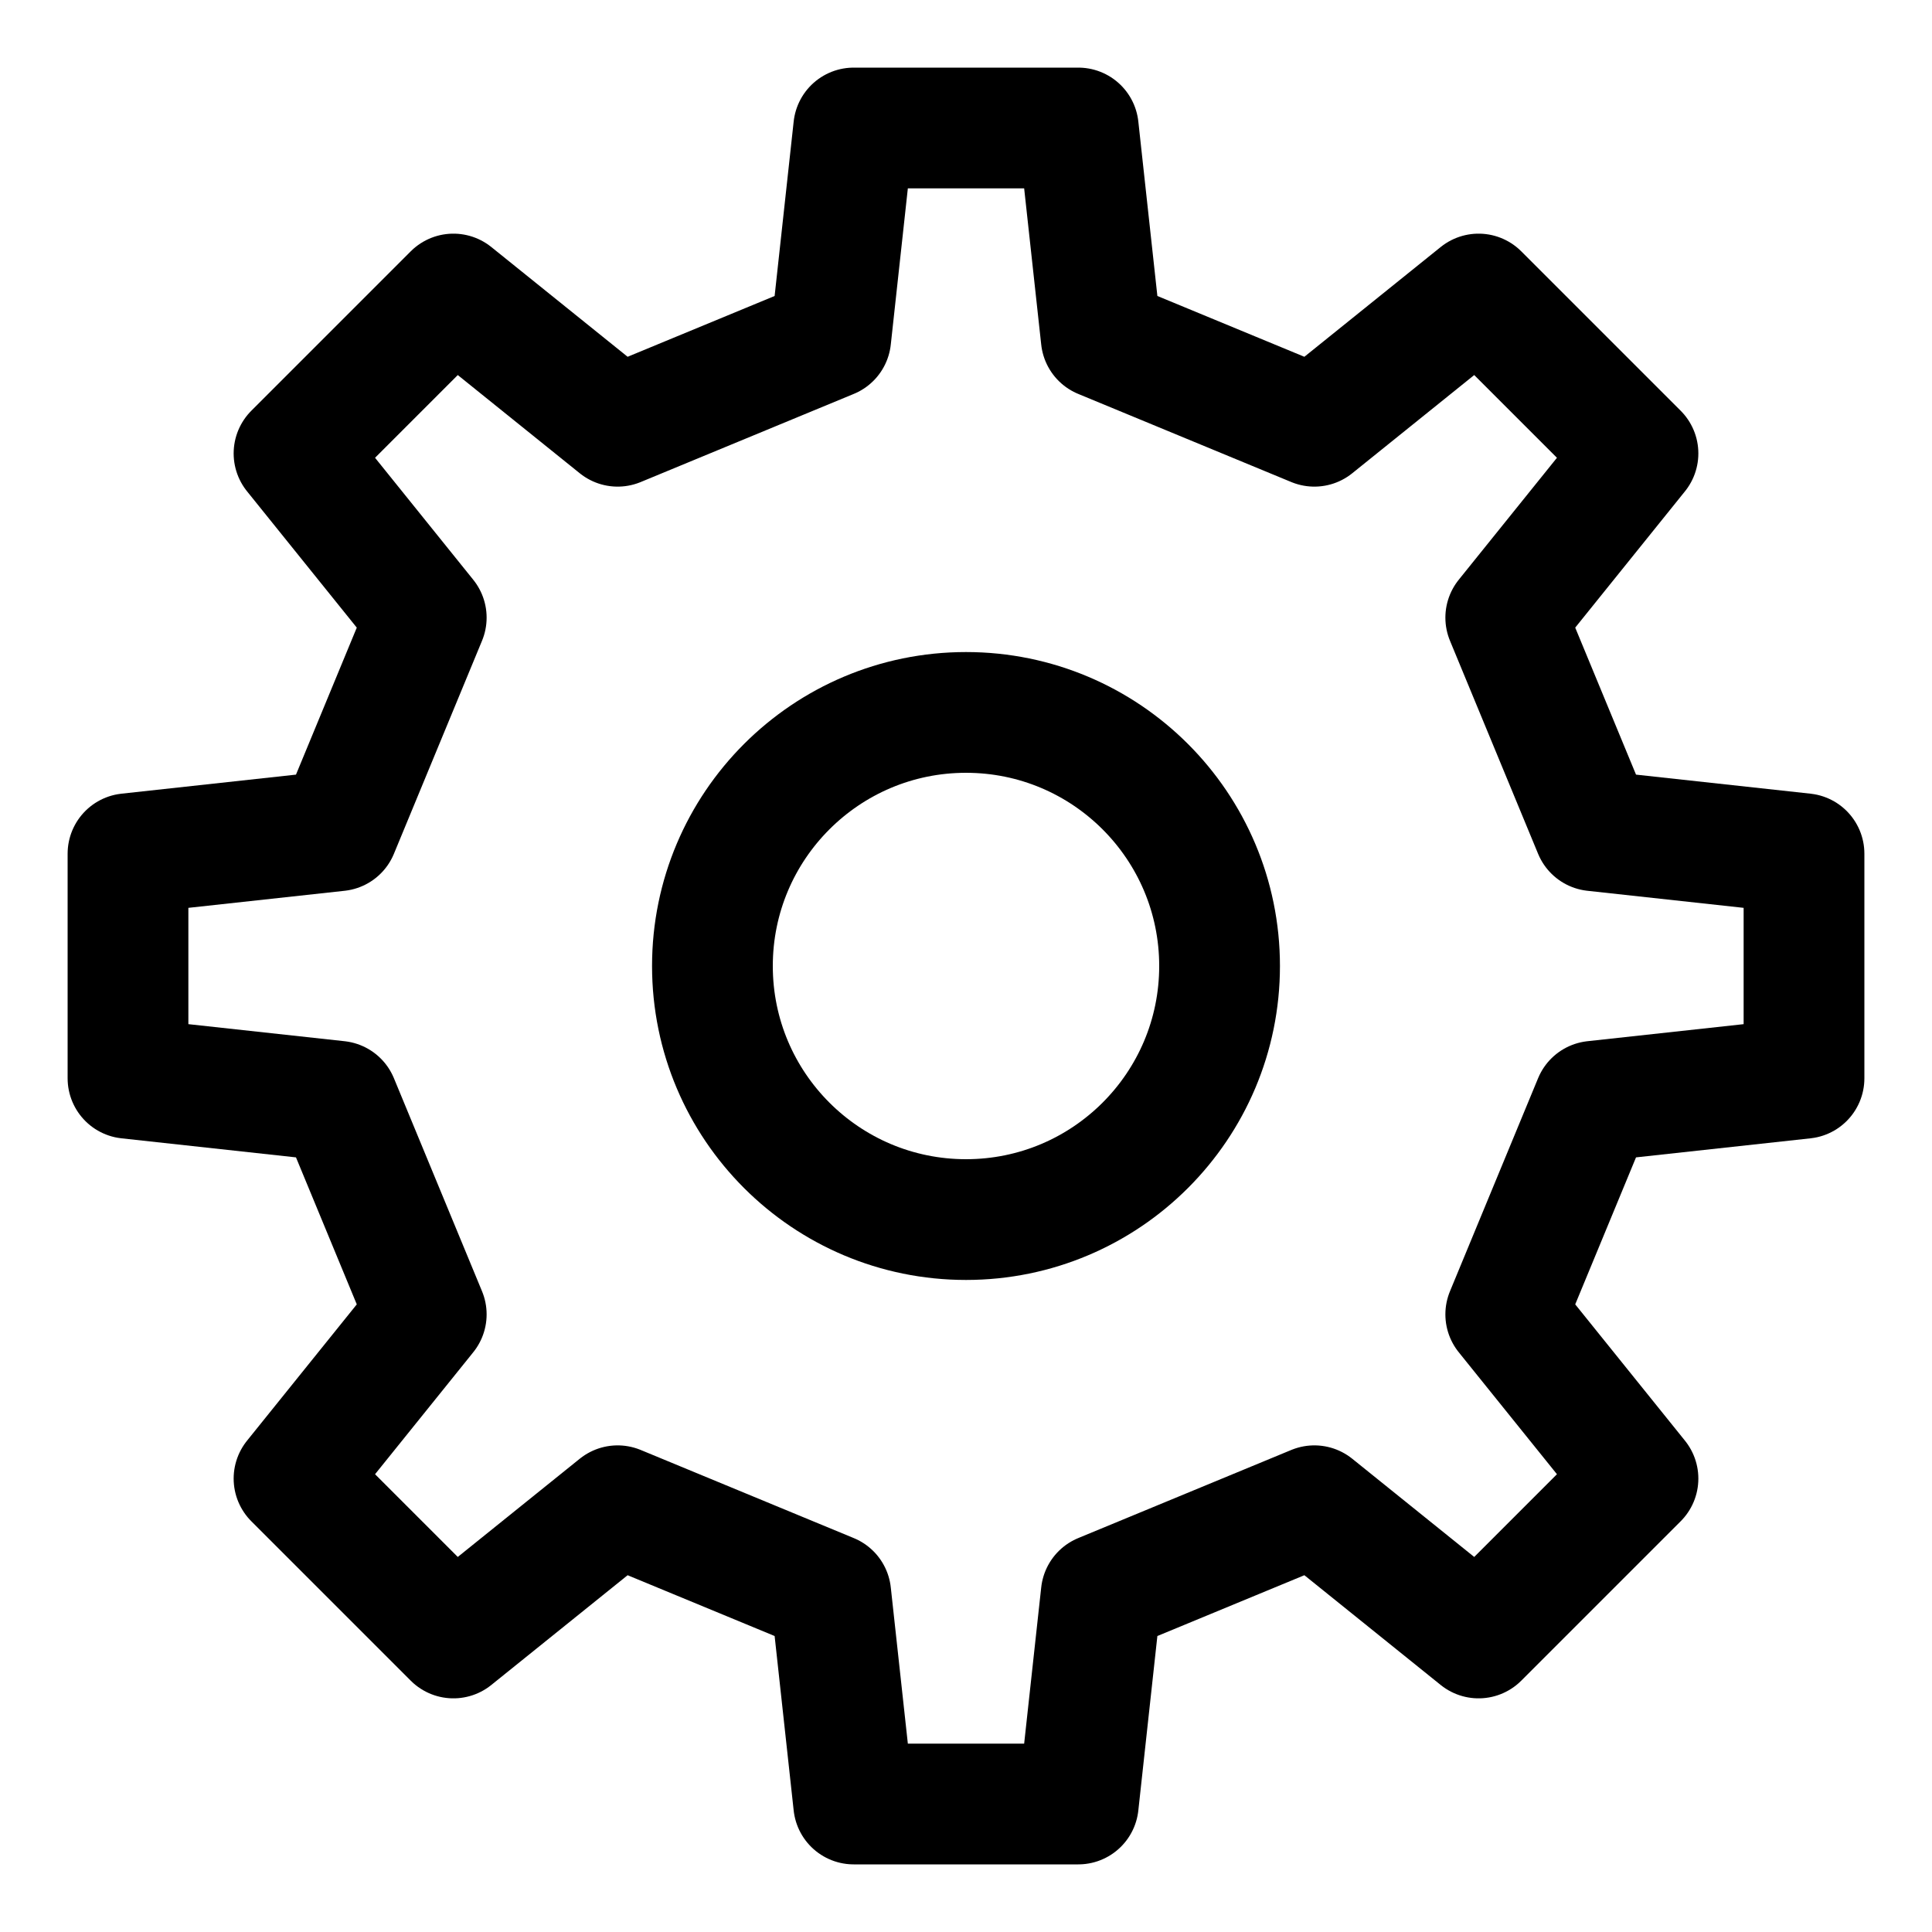
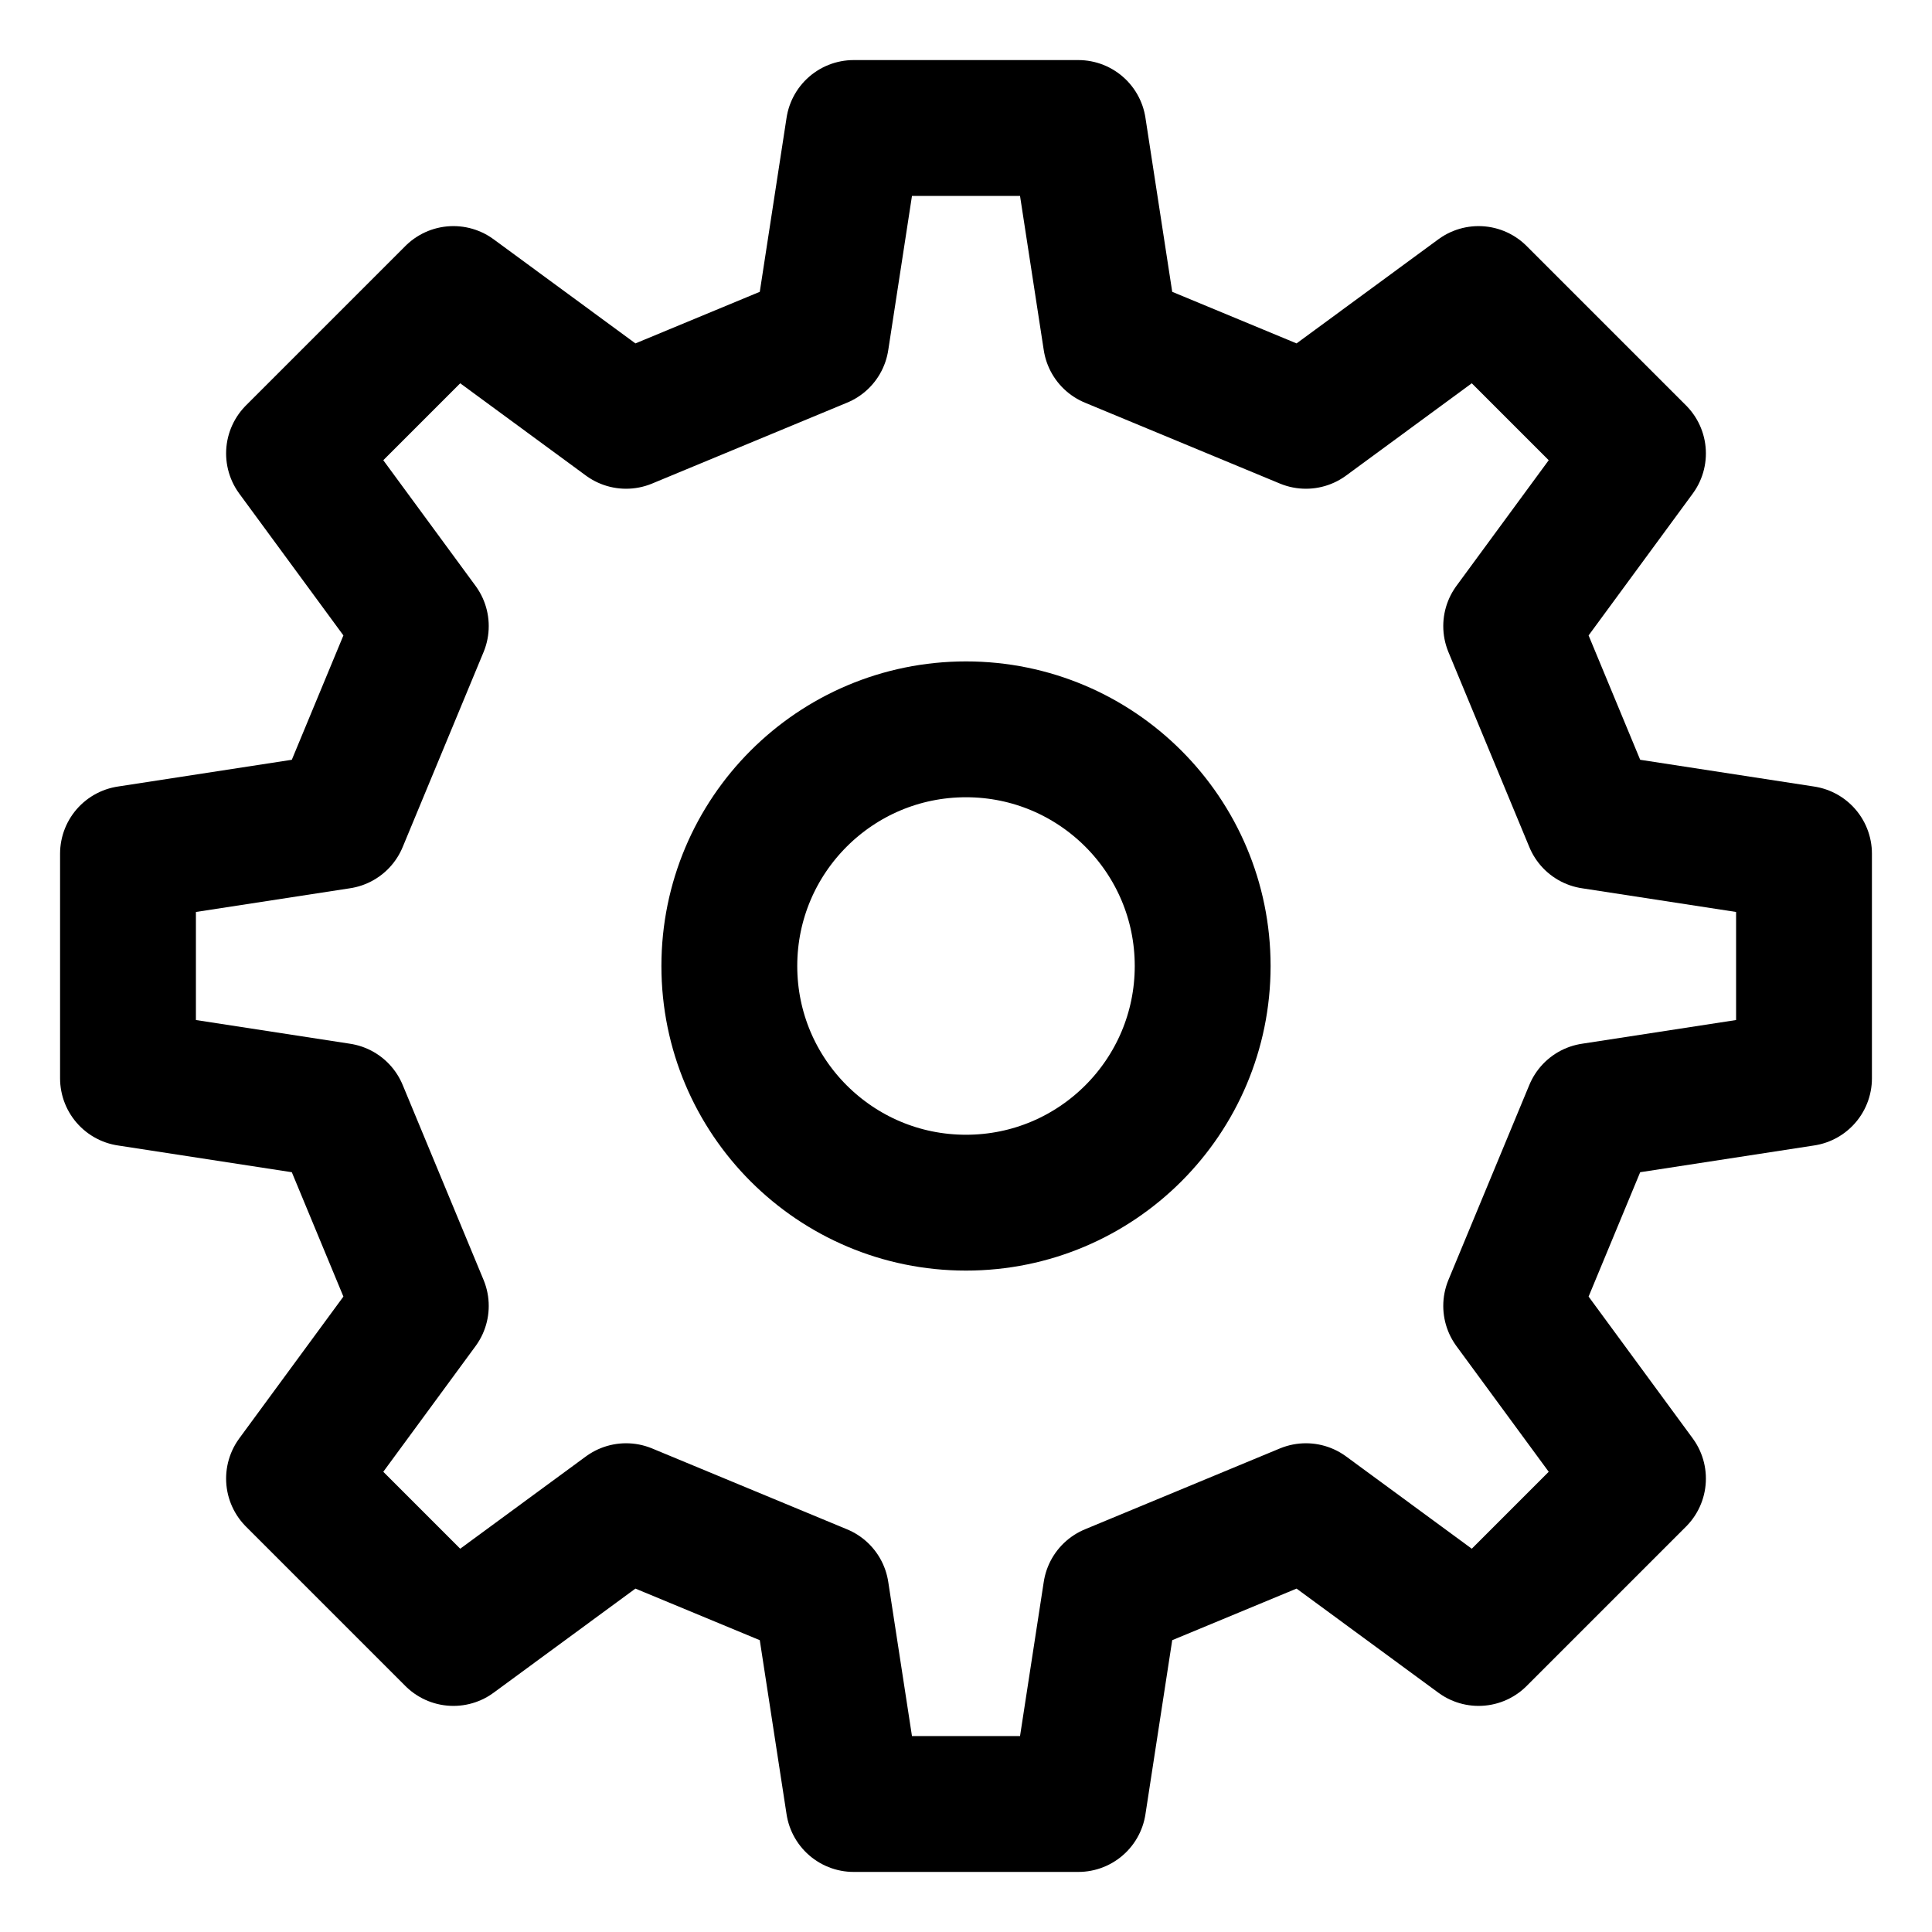
- <svg xmlns="http://www.w3.org/2000/svg" width="32" height="32" viewBox="0 0 32 32" fill="none" stroke="currentColor" stroke-width="2" stroke-linecap="round" stroke-linejoin="round" class="li li-outline">
-   <path d="M13.76 5.6L14.14 2.12L17.86 2.12L18.24 5.6L21.77 7.06L24.49 4.87L27.13 7.51L24.94 10.23L26.4 13.76L29.88 14.14L29.88 17.86L26.4 18.24L24.94 21.77L27.13 24.49L24.49 27.13L21.77 24.94L18.24 26.4L17.86 29.88L14.14 29.88L13.76 26.4L10.23 24.94L7.51 27.13L4.87 24.49L7.06 21.77L5.6 18.24L2.12 17.86L2.12 14.14L5.6 13.76L7.06 10.23L4.87 7.51L7.51 4.87L10.23 7.06Z" />
-   <path d="M11.8 16A4.2 4.2 0 1 0 20.2 16A4.2 4.2 0 1 0 11.8 16Z" />
+ <svg xmlns="http://www.w3.org/2000/svg" width="32" height="32" viewBox="0 0 32 32" fill="none" stroke="currentColor" stroke-width="2.25" stroke-linecap="round" stroke-linejoin="round" class="li li-outline">
+   <path d="M13.6 5.63L14.14 2.12L17.86 2.12L18.4 5.63L21.63 6.97L24.49 4.87L27.13 7.51L25.03 10.37L26.37 13.6L29.88 14.14L29.88 17.86L26.37 18.4L25.03 21.63L27.13 24.49L24.49 27.13L21.63 25.03L18.4 26.37L17.86 29.88L14.14 29.88L13.6 26.37L10.37 25.03L7.51 27.13L4.87 24.49L6.97 21.63L5.63 18.4L2.12 17.86L2.12 14.14L5.63 13.6L6.97 10.37L4.87 7.51L7.51 4.87L10.37 6.97Z" />
+   <path d="M12.08 16A3.92 3.92 0 1 0 19.92 16A3.92 3.92 0 1 0 12.08 16Z" />
</svg>
